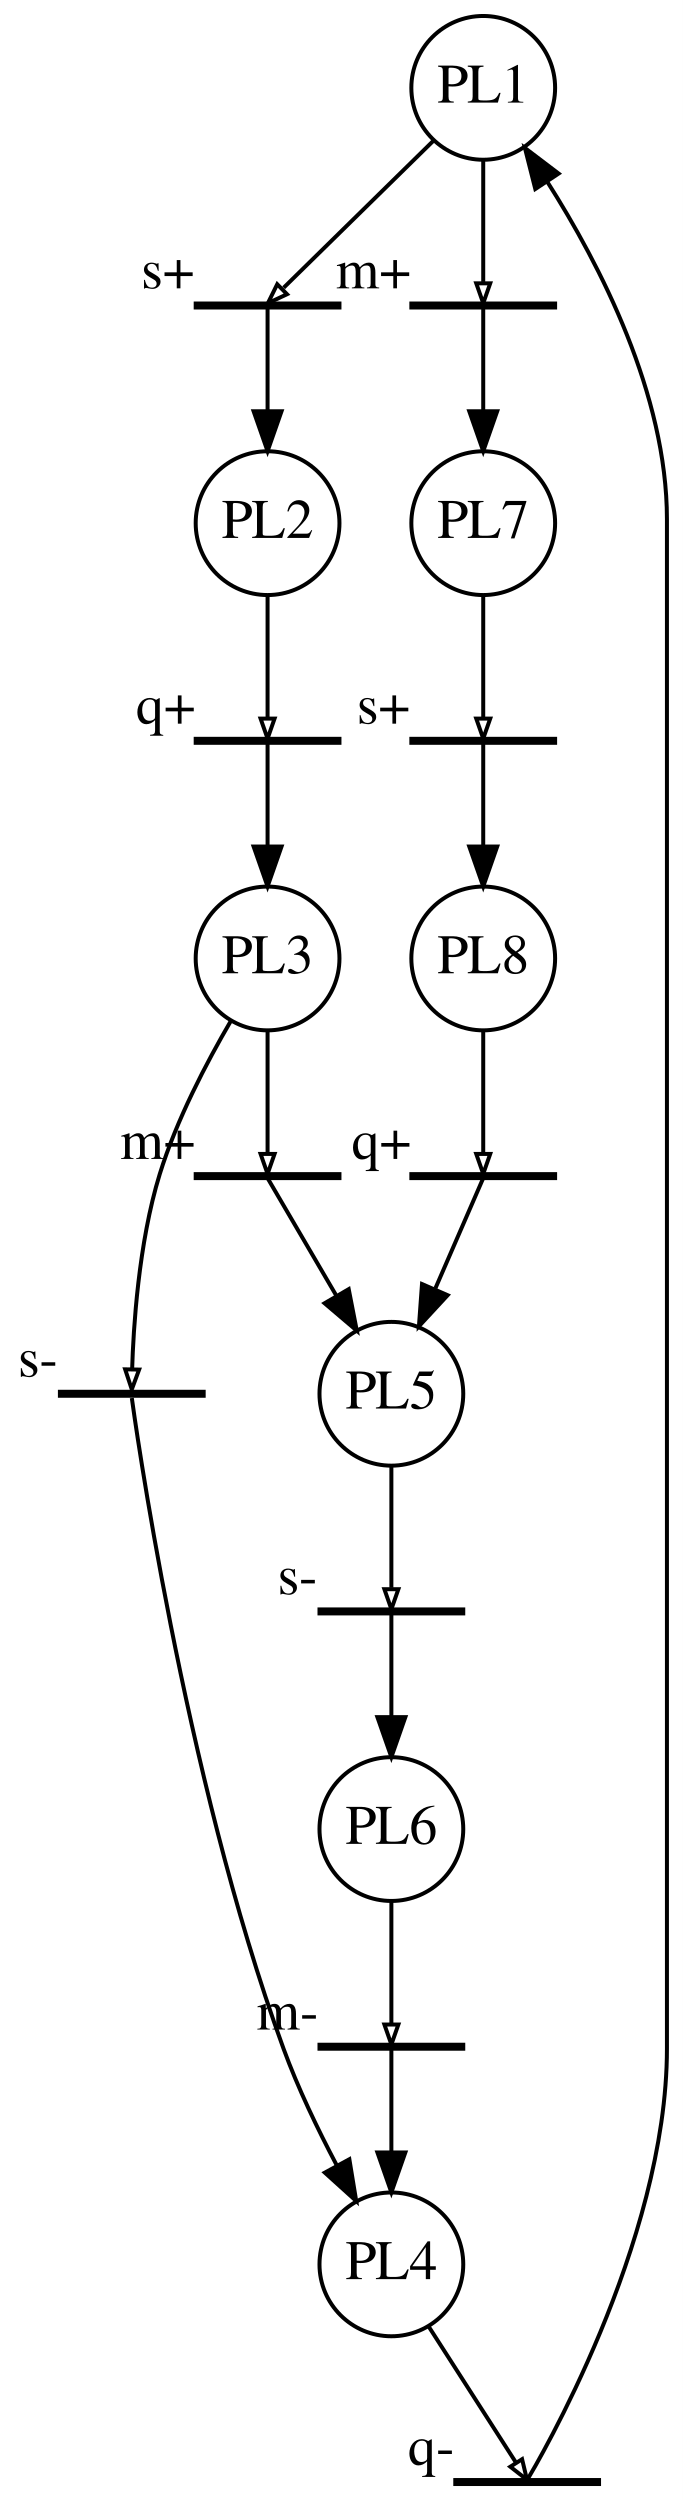
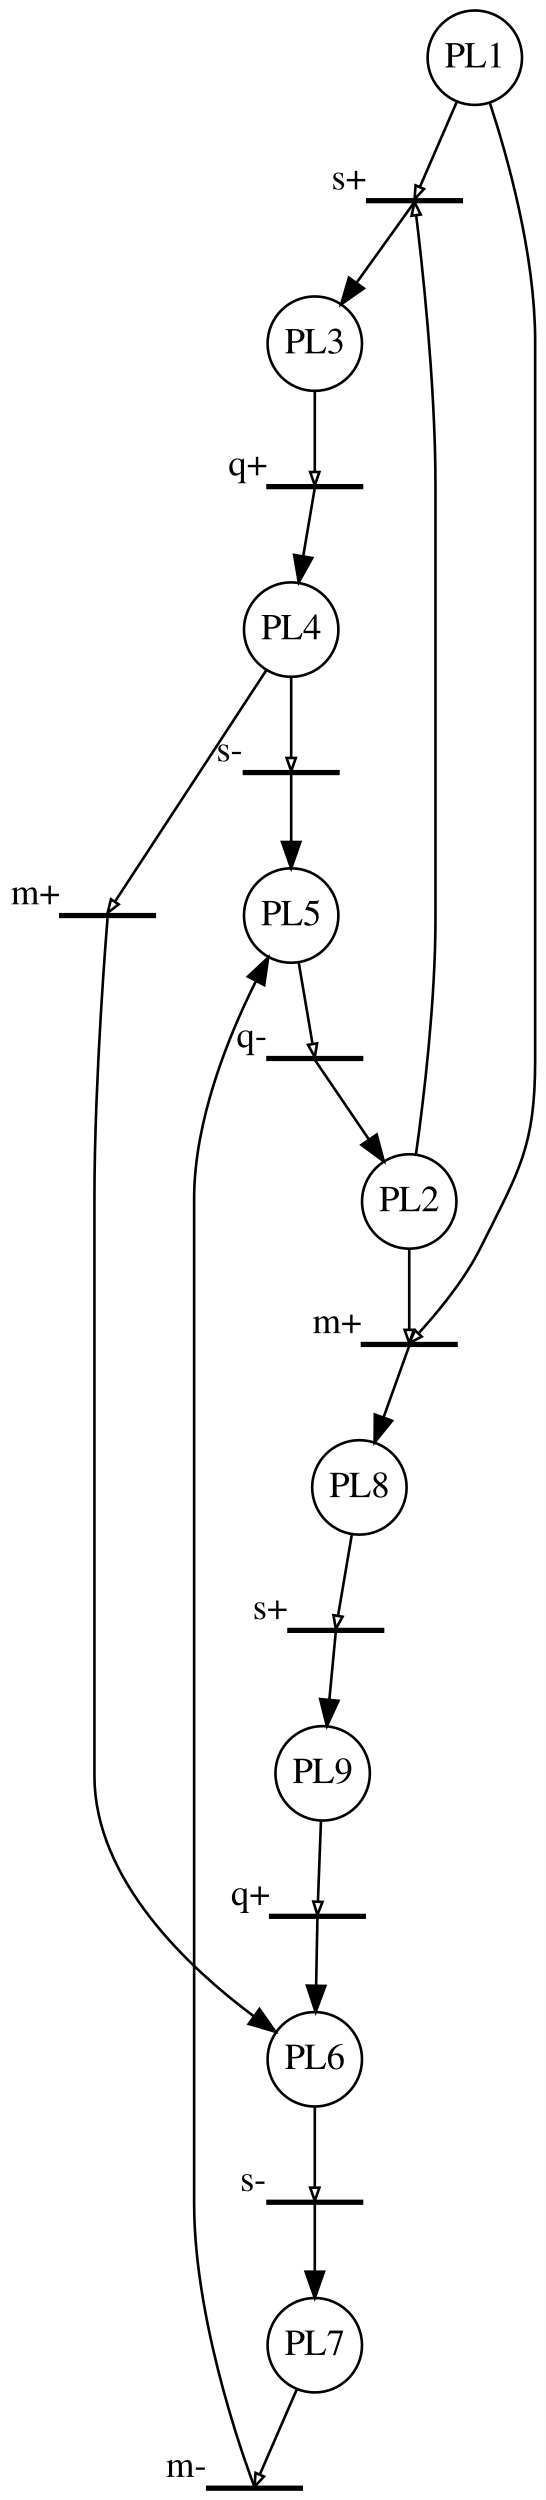
- <svg xmlns="http://www.w3.org/2000/svg" width="171pt" height="626pt" viewBox="0.00 0.00 171.00 626.00">
-   <g id="graph0" class="graph" transform="scale(1 1) rotate(0) translate(4 622)">
-     <polygon fill="white" stroke="none" points="-4,4 -4,-622 167,-622 167,4 -4,4" />
+ <svg xmlns="http://www.w3.org/2000/svg" width="208pt" height="953pt" viewBox="0.00 0.00 208.00 953.00">
+   <g id="graph0" class="graph" transform="scale(1 1) rotate(0) translate(4 949)">
+     <polygon fill="white" stroke="none" points="-4,4 -4,-949 204,-949 204,4 -4,4" />
    <g id="node1" class="node">
-       <ellipse fill="none" stroke="black" cx="117" cy="-600" rx="18" ry="18" />
-       <text text-anchor="middle" x="117" y="-596.3" font-family="Times,serif" font-size="14.00">PL1</text>
+       <ellipse fill="none" stroke="black" cx="177" cy="-927" rx="18" ry="18" />
+       <text text-anchor="middle" x="177" y="-923.3" font-family="Times,serif" font-size="14.00">PL1</text>
    </g>
    <g id="node3" class="node">
-       <polygon fill="none" stroke="black" points="81,-546 45,-546 45,-545 81,-545 81,-546" />
-       <text text-anchor="middle" x="38" y="-549.8" font-family="Times,serif" font-size="14.00">s+</text>
+       <polygon fill="none" stroke="black" points="172,-873 136,-873 136,-872 172,-872 172,-873" />
+       <text text-anchor="middle" x="129" y="-876.8" font-family="Times,serif" font-size="14.00">s+</text>
    </g>
    <g id="edge1" class="edge">
-       <path fill="none" stroke="black" d="M104.476,-586.708C92.402,-574.858 74.847,-557.627 67.023,-549.948" />
-       <polygon fill="none" stroke="black" points="67.868,-548.326 63.074,-546.072 65.416,-550.824 67.868,-548.326" />
+       <path fill="none" stroke="black" d="M170.099,-910.098C165.279,-898.992 159.169,-884.912 156.044,-877.71" />
+       <polygon fill="none" stroke="black" points="157.623,-876.952 154.027,-873.062 154.412,-878.346 157.623,-876.952" />
+     </g>
+     <g id="node11" class="node">
+       <polygon fill="none" stroke="black" points="170,-437 134,-437 134,-436 170,-436 170,-437" />
+       <text text-anchor="middle" x="124.5" y="-440.8" font-family="Times,serif" font-size="14.00">m+</text>
+     </g>
+     <g id="edge22" class="edge">
+       <path fill="none" stroke="black" d="M182.685,-909.917C189.496,-889.18 200,-851.871 200,-819 200,-819 200,-819 200,-545 200,-511.667 193.907,-502.814 179,-473 172.501,-460.003 161.193,-446.888 155.495,-440.688" />
+       <polygon fill="none" stroke="black" points="156.761,-439.48 152.052,-437.053 154.219,-441.886 156.761,-439.48" />
+     </g>
+     <g id="node2" class="node">
+       <ellipse fill="none" stroke="black" cx="116" cy="-818" rx="18" ry="18" />
+       <text text-anchor="middle" x="116" y="-814.3" font-family="Times,serif" font-size="14.00">PL3</text>
+     </g>
+     <g id="node5" class="node">
+       <polygon fill="none" stroke="black" points="134,-764 98,-764 98,-763 134,-763 134,-764" />
+       <text text-anchor="middle" x="90.5" y="-767.8" font-family="Times,serif" font-size="14.00">q+</text>
+     </g>
+     <g id="edge3" class="edge">
+       <path fill="none" stroke="black" d="M116,-799.939C116,-789.385 116,-776.534 116,-769.412" />
+       <polygon fill="none" stroke="black" points="117.75,-769.059 116,-764.059 114.25,-769.059 117.75,-769.059" />
+     </g>
+     <g id="edge2" class="edge">
+       <path fill="none" stroke="black" d="M153.891,-871.848C152.687,-870.169 141.726,-854.881 131.901,-841.177" />
+       <polygon fill="black" stroke="black" points="134.699,-839.073 126.028,-832.986 129.01,-843.152 134.699,-839.073" />
+     </g>
+     <g id="node4" class="node">
+       <ellipse fill="none" stroke="black" cx="107" cy="-709" rx="18" ry="18" />
+       <text text-anchor="middle" x="107" y="-705.3" font-family="Times,serif" font-size="14.00">PL4</text>
+     </g>
+     <g id="node7" class="node">
+       <polygon fill="none" stroke="black" points="125,-655 89,-655 89,-654 125,-654 125,-655" />
+       <text text-anchor="middle" x="83.5" y="-658.8" font-family="Times,serif" font-size="14.00">s-</text>
+     </g>
+     <g id="edge5" class="edge">
+       <path fill="none" stroke="black" d="M107,-690.939C107,-680.385 107,-667.534 107,-660.412" />
+       <polygon fill="none" stroke="black" points="108.75,-660.059 107,-655.059 105.25,-660.059 108.75,-660.059" />
+     </g>
+     <g id="node19" class="node">
+       <polygon fill="none" stroke="black" points="55,-600.5 19,-600.5 19,-599.5 55,-599.5 55,-600.5" />
+       <text text-anchor="middle" x="9.5" y="-604.3" font-family="Times,serif" font-size="14.00">m+</text>
+     </g>
+     <g id="edge20" class="edge">
+       <path fill="none" stroke="black" d="M97.559,-693.57C81.543,-669.087 49.825,-620.604 39.983,-605.56" />
+       <polygon fill="none" stroke="black" points="41.232,-604.272 37.03,-601.046 38.303,-606.188 41.232,-604.272" />
+     </g>
+     <g id="edge4" class="edge">
+       <path fill="none" stroke="black" d="M115.974,-762.848C115.723,-761.368 113.677,-749.319 111.602,-737.1" />
+       <polygon fill="black" stroke="black" points="115.016,-736.298 109.891,-727.025 108.115,-737.47 115.016,-736.298" />
+     </g>
+     <g id="node6" class="node">
+       <ellipse fill="none" stroke="black" cx="107" cy="-600" rx="18" ry="18" />
+       <text text-anchor="middle" x="107" y="-596.3" font-family="Times,serif" font-size="14.00">PL5</text>
+     </g>
+     <g id="node9" class="node">
+       <polygon fill="none" stroke="black" points="134,-546 98,-546 98,-545 134,-545 134,-546" />
+       <text text-anchor="middle" x="92" y="-549.8" font-family="Times,serif" font-size="14.00">q-</text>
+     </g>
+     <g id="edge7" class="edge">
+       <path fill="none" stroke="black" d="M109.897,-581.939C111.689,-571.385 113.872,-558.534 115.081,-551.412" />
+       <polygon fill="none" stroke="black" points="116.878,-551.282 115.99,-546.059 113.428,-550.696 116.878,-551.282" />
+     </g>
+     <g id="edge6" class="edge">
+       <path fill="none" stroke="black" d="M107,-653.848C107,-652.368 107,-640.319 107,-628.1" />
+       <polygon fill="black" stroke="black" points="110.5,-628.025 107,-618.025 103.5,-628.025 110.5,-628.025" />
+     </g>
+     <g id="node8" class="node">
+       <ellipse fill="none" stroke="black" cx="152" cy="-491" rx="18" ry="18" />
+       <text text-anchor="middle" x="152" y="-487.3" font-family="Times,serif" font-size="14.00">PL2</text>
+     </g>
+     <g id="edge9" class="edge">
+       <path fill="none" stroke="black" d="M154.575,-509.003C157.538,-530.072 162,-567.096 162,-599 162,-764 162,-764 162,-764 162,-803.606 156.583,-851.16 154.664,-866.763" />
+       <polygon fill="none" stroke="black" points="152.898,-866.776 154.006,-871.956 156.371,-867.216 152.898,-866.776" />
+     </g>
+     <g id="edge10" class="edge">
+       <path fill="none" stroke="black" d="M152,-472.939C152,-462.385 152,-449.534 152,-442.412" />
+       <polygon fill="none" stroke="black" points="153.75,-442.059 152,-437.059 150.25,-442.059 153.75,-442.059" />
+     </g>
+     <g id="edge8" class="edge">
+       <path fill="none" stroke="black" d="M116.103,-544.848C117.226,-543.194 127.311,-528.347 136.506,-514.81" />
+       <polygon fill="black" stroke="black" points="139.594,-516.494 142.317,-506.255 133.803,-512.561 139.594,-516.494" />
+     </g>
+     <g id="node10" class="node">
+       <ellipse fill="none" stroke="black" cx="133" cy="-382" rx="18" ry="18" />
+       <text text-anchor="middle" x="133" y="-378.3" font-family="Times,serif" font-size="14.00">PL8</text>
+     </g>
+     <g id="node13" class="node">
+       <polygon fill="none" stroke="black" points="142,-328 106,-328 106,-327 142,-327 142,-328" />
+       <text text-anchor="middle" x="99" y="-331.8" font-family="Times,serif" font-size="14.00">s+</text>
+     </g>
+     <g id="edge12" class="edge">
+       <path fill="none" stroke="black" d="M130.103,-363.939C128.311,-353.385 126.128,-340.534 124.919,-333.412" />
+       <polygon fill="none" stroke="black" points="126.572,-332.696 124.01,-328.059 123.122,-333.282 126.572,-332.696" />
+     </g>
+     <g id="edge11" class="edge">
+       <path fill="none" stroke="black" d="M151.945,-435.848C151.394,-434.309 146.747,-421.348 142.195,-408.648" />
+       <polygon fill="black" stroke="black" points="145.47,-407.413 138.801,-399.181 138.881,-409.775 145.47,-407.413" />
+     </g>
+     <g id="node12" class="node">
+       <ellipse fill="none" stroke="black" cx="119" cy="-273" rx="18" ry="18" />
+       <text text-anchor="middle" x="119" y="-269.3" font-family="Times,serif" font-size="14.00">PL9</text>
    </g>
    <g id="node15" class="node">
-       <polygon fill="none" stroke="black" points="135,-546 99,-546 99,-545 135,-545 135,-546" />
-       <text text-anchor="middle" x="89.5" y="-549.8" font-family="Times,serif" font-size="14.00">m+</text>
+       <polygon fill="none" stroke="black" points="135,-219 99,-219 99,-218 135,-218 135,-219" />
+       <text text-anchor="middle" x="91.5" y="-222.8" font-family="Times,serif" font-size="14.00">q+</text>
+     </g>
+     <g id="edge14" class="edge">
+       <path fill="none" stroke="black" d="M118.356,-254.939C117.958,-244.385 117.473,-231.534 117.204,-224.412" />
+       <polygon fill="none" stroke="black" points="118.94,-223.99 117.002,-219.059 115.442,-224.122 118.94,-223.99" />
+     </g>
+     <g id="edge13" class="edge">
+       <path fill="none" stroke="black" d="M123.986,-326.848C123.846,-325.368 122.709,-313.319 121.557,-301.1" />
+       <polygon fill="black" stroke="black" points="125.03,-300.652 120.606,-291.025 118.061,-301.309 125.03,-300.652" />
+     </g>
+     <g id="node14" class="node">
+       <ellipse fill="none" stroke="black" cx="116" cy="-164" rx="18" ry="18" />
+       <text text-anchor="middle" x="116" y="-160.3" font-family="Times,serif" font-size="14.00">PL6</text>
+     </g>
+     <g id="node17" class="node">
+       <polygon fill="none" stroke="black" points="134,-110 98,-110 98,-109 134,-109 134,-110" />
+       <text text-anchor="middle" x="92.5" y="-113.8" font-family="Times,serif" font-size="14.00">s-</text>
+     </g>
+     <g id="edge16" class="edge">
+       <path fill="none" stroke="black" d="M116,-145.939C116,-135.385 116,-122.534 116,-115.412" />
+       <polygon fill="none" stroke="black" points="117.75,-115.059 116,-110.059 114.25,-115.059 117.75,-115.059" />
    </g>
    <g id="edge15" class="edge">
-       <path fill="none" stroke="black" d="M117,-581.939C117,-571.385 117,-558.534 117,-551.412" />
-       <polygon fill="none" stroke="black" points="118.75,-551.059 117,-546.059 115.25,-551.059 118.75,-551.059" />
+       <path fill="none" stroke="black" d="M116.997,-217.848C116.969,-216.368 116.742,-204.319 116.511,-192.1" />
+       <polygon fill="black" stroke="black" points="120.009,-191.957 116.321,-182.025 113.011,-192.089 120.009,-191.957" />
    </g>
-     <g id="node2" class="node">
-       <ellipse fill="none" stroke="black" cx="63" cy="-491" rx="18" ry="18" />
-       <text text-anchor="middle" x="63" y="-487.3" font-family="Times,serif" font-size="14.00">PL2</text>
+     <g id="node16" class="node">
+       <ellipse fill="none" stroke="black" cx="116" cy="-55" rx="18" ry="18" />
+       <text text-anchor="middle" x="116" y="-51.3" font-family="Times,serif" font-size="14.00">PL7</text>
    </g>
-     <g id="node5" class="node">
-       <polygon fill="none" stroke="black" points="81,-437 45,-437 45,-436 81,-436 81,-437" />
-       <text text-anchor="middle" x="37.5" y="-440.8" font-family="Times,serif" font-size="14.00">q+</text>
+     <g id="node18" class="node">
+       <polygon fill="none" stroke="black" points="111,-1 75,-1 75,-0 111,-0 111,-1" />
+       <text text-anchor="middle" x="67" y="-4.8" font-family="Times,serif" font-size="14.00">m-</text>
    </g>
-     <g id="edge3" class="edge">
-       <path fill="none" stroke="black" d="M63,-472.939C63,-462.385 63,-449.534 63,-442.412" />
-       <polygon fill="none" stroke="black" points="64.75,-442.059 63,-437.059 61.25,-442.059 64.75,-442.059" />
-     </g>
-     <g id="edge2" class="edge">
-       <path fill="none" stroke="black" d="M63,-544.848C63,-543.368 63,-531.319 63,-519.1" />
-       <polygon fill="black" stroke="black" points="66.5,-519.025 63,-509.025 59.5,-519.025 66.5,-519.025" />
-     </g>
-     <g id="node4" class="node">
-       <ellipse fill="none" stroke="black" cx="63" cy="-382" rx="18" ry="18" />
-       <text text-anchor="middle" x="63" y="-378.3" font-family="Times,serif" font-size="14.00">PL3</text>
-     </g>
-     <g id="node7" class="node">
-       <polygon fill="none" stroke="black" points="47,-273.5 11,-273.5 11,-272.5 47,-272.5 47,-273.5" />
-       <text text-anchor="middle" x="5.5" y="-277.3" font-family="Times,serif" font-size="14.00">s-</text>
-     </g>
-     <g id="edge5" class="edge">
-       <path fill="none" stroke="black" d="M53.763,-366.277C47.729,-355.952 40.212,-341.614 36,-328 30.641,-310.677 29.383,-288.998 29.089,-279.215" />
-       <polygon fill="none" stroke="black" points="30.836,-279.058 29,-274.089 27.337,-279.119 30.836,-279.058" />
-     </g>
-     <g id="node10" class="node">
-       <polygon fill="none" stroke="black" points="81,-328 45,-328 45,-327 81,-327 81,-328" />
-       <text text-anchor="middle" x="35.5" y="-331.8" font-family="Times,serif" font-size="14.00">m+</text>
-     </g>
-     <g id="edge9" class="edge">
-       <path fill="none" stroke="black" d="M63,-363.939C63,-353.385 63,-340.534 63,-333.412" />
-       <polygon fill="none" stroke="black" points="64.75,-333.059 63,-328.059 61.25,-333.059 64.75,-333.059" />
-     </g>
-     <g id="edge4" class="edge">
-       <path fill="none" stroke="black" d="M63,-435.848C63,-434.368 63,-422.319 63,-410.1" />
-       <polygon fill="black" stroke="black" points="66.5,-410.025 63,-400.025 59.5,-410.025 66.5,-410.025" />
-     </g>
-     <g id="node6" class="node">
-       <ellipse fill="none" stroke="black" cx="94" cy="-55" rx="18" ry="18" />
-       <text text-anchor="middle" x="94" y="-51.3" font-family="Times,serif" font-size="14.00">PL4</text>
-     </g>
-     <g id="node8" class="node">
-       <polygon fill="none" stroke="black" points="146,-1 110,-1 110,-0 146,-0 146,-1" />
-       <text text-anchor="middle" x="104" y="-4.8" font-family="Times,serif" font-size="14.00">q-</text>
-     </g>
-     <g id="edge7" class="edge">
-       <path fill="none" stroke="black" d="M103.291,-39.517C110.605,-28.116 120.334,-12.949 125.109,-5.507" />
-       <polygon fill="none" stroke="black" points="126.731,-6.219 127.958,-1.066 123.785,-4.33 126.731,-6.219" />
-     </g>
-     <g id="edge6" class="edge">
-       <path fill="none" stroke="black" d="M29.009,-271.932C29.393,-269.096 41.884,-177.783 67,-109 70.59,-99.169 75.568,-88.816 80.274,-79.895" />
-       <polygon fill="black" stroke="black" points="83.481,-81.324 85.194,-70.869 77.335,-77.974 83.481,-81.324" />
-     </g>
-     <g id="edge8" class="edge">
-       <path fill="none" stroke="black" d="M128.1,-1.167C130.153,-4.589 163,-60.119 163,-109 163,-492 163,-492 163,-492 163,-523.176 146.314,-555.612 133.041,-576.481" />
-       <polygon fill="black" stroke="black" points="130.04,-574.674 127.438,-584.945 135.877,-578.539 130.04,-574.674" />
-     </g>
-     <g id="node9" class="node">
-       <ellipse fill="none" stroke="black" cx="94" cy="-273" rx="18" ry="18" />
-       <text text-anchor="middle" x="94" y="-269.3" font-family="Times,serif" font-size="14.00">PL5</text>
-     </g>
-     <g id="node12" class="node">
-       <polygon fill="none" stroke="black" points="112,-219 76,-219 76,-218 112,-218 112,-219" />
-       <text text-anchor="middle" x="70.5" y="-222.8" font-family="Times,serif" font-size="14.00">s-</text>
-     </g>
-     <g id="edge11" class="edge">
-       <path fill="none" stroke="black" d="M94,-254.939C94,-244.385 94,-231.534 94,-224.412" />
-       <polygon fill="none" stroke="black" points="95.75,-224.059 94,-219.059 92.25,-224.059 95.75,-224.059" />
-     </g>
-     <g id="edge10" class="edge">
-       <path fill="none" stroke="black" d="M63.089,-326.848C64.035,-325.23 72.371,-310.978 80.148,-297.683" />
-       <polygon fill="black" stroke="black" points="83.316,-299.198 85.344,-288.799 77.274,-295.663 83.316,-299.198" />
-     </g>
-     <g id="node11" class="node">
-       <ellipse fill="none" stroke="black" cx="94" cy="-164" rx="18" ry="18" />
-       <text text-anchor="middle" x="94" y="-160.3" font-family="Times,serif" font-size="14.00">PL6</text>
-     </g>
-     <g id="node13" class="node">
-       <polygon fill="none" stroke="black" points="112,-110 76,-110 76,-109 112,-109 112,-110" />
-       <text text-anchor="middle" x="68" y="-113.8" font-family="Times,serif" font-size="14.00">m-</text>
-     </g>
-     <g id="edge13" class="edge">
-       <path fill="none" stroke="black" d="M94,-145.939C94,-135.385 94,-122.534 94,-115.412" />
-       <polygon fill="none" stroke="black" points="95.75,-115.059 94,-110.059 92.25,-115.059 95.75,-115.059" />
-     </g>
-     <g id="edge12" class="edge">
-       <path fill="none" stroke="black" d="M94,-217.848C94,-216.368 94,-204.319 94,-192.1" />
-       <polygon fill="black" stroke="black" points="97.5,-192.025 94,-182.025 90.5,-192.025 97.5,-192.025" />
-     </g>
-     <g id="edge14" class="edge">
-       <path fill="none" stroke="black" d="M94,-108.848C94,-107.368 94,-95.319 94,-83.1" />
-       <polygon fill="black" stroke="black" points="97.5,-83.025 94,-73.025 90.5,-83.025 97.5,-83.025" />
-     </g>
-     <g id="node14" class="node">
-       <ellipse fill="none" stroke="black" cx="117" cy="-491" rx="18" ry="18" />
-       <text text-anchor="middle" x="117" y="-487.3" font-family="Times,serif" font-size="14.00">PL7</text>
-     </g>
-     <g id="node17" class="node">
-       <polygon fill="none" stroke="black" points="135,-437 99,-437 99,-436 135,-436 135,-437" />
-       <text text-anchor="middle" x="92" y="-440.8" font-family="Times,serif" font-size="14.00">s+</text>
+     <g id="edge18" class="edge">
+       <path fill="none" stroke="black" d="M109.099,-38.098C104.279,-26.992 98.169,-12.912 95.044,-5.71" />
+       <polygon fill="none" stroke="black" points="96.623,-4.952 93.027,-1.062 93.412,-6.346 96.623,-4.952" />
    </g>
    <g id="edge17" class="edge">
-       <path fill="none" stroke="black" d="M117,-472.939C117,-462.385 117,-449.534 117,-442.412" />
-       <polygon fill="none" stroke="black" points="118.75,-442.059 117,-437.059 115.25,-442.059 118.75,-442.059" />
-     </g>
-     <g id="edge16" class="edge">
-       <path fill="none" stroke="black" d="M117,-544.848C117,-543.368 117,-531.319 117,-519.1" />
-       <polygon fill="black" stroke="black" points="120.5,-519.025 117,-509.025 113.5,-519.025 120.5,-519.025" />
-     </g>
-     <g id="node16" class="node">
-       <ellipse fill="none" stroke="black" cx="117" cy="-382" rx="18" ry="18" />
-       <text text-anchor="middle" x="117" y="-378.3" font-family="Times,serif" font-size="14.00">PL8</text>
-     </g>
-     <g id="node18" class="node">
-       <polygon fill="none" stroke="black" points="135,-328 99,-328 99,-327 135,-327 135,-328" />
-       <text text-anchor="middle" x="91.5" y="-331.8" font-family="Times,serif" font-size="14.00">q+</text>
+       <path fill="none" stroke="black" d="M116,-108.848C116,-107.368 116,-95.319 116,-83.1" />
+       <polygon fill="black" stroke="black" points="119.5,-83.025 116,-73.025 112.5,-83.025 119.5,-83.025" />
    </g>
    <g id="edge19" class="edge">
-       <path fill="none" stroke="black" d="M117,-363.939C117,-353.385 117,-340.534 117,-333.412" />
-       <polygon fill="none" stroke="black" points="118.75,-333.059 117,-328.059 115.25,-333.059 118.75,-333.059" />
+       <path fill="none" stroke="black" d="M92.983,-1.043C92.287,-2.839 70,-60.69 70,-109 70,-492 70,-492 70,-492 70,-521.829 83.002,-553.894 93.591,-575.062" />
+       <polygon fill="black" stroke="black" points="90.509,-576.72 98.231,-583.973 96.718,-573.487 90.509,-576.72" />
    </g>
-     <g id="edge18" class="edge">
-       <path fill="none" stroke="black" d="M117,-435.848C117,-434.368 117,-422.319 117,-410.1" />
-       <polygon fill="black" stroke="black" points="120.5,-410.025 117,-400.025 113.5,-410.025 120.5,-410.025" />
-     </g>
-     <g id="edge20" class="edge">
-       <path fill="none" stroke="black" d="M116.934,-326.848C116.262,-325.3 110.571,-312.185 105.026,-299.409" />
-       <polygon fill="black" stroke="black" points="108.092,-297.682 100.901,-289.902 101.671,-300.469 108.092,-297.682" />
+     <g id="edge21" class="edge">
+       <path fill="none" stroke="black" d="M36.996,-598.957C36.845,-597.147 32,-538.864 32,-492 32,-492 32,-492 32,-272 32,-232.494 67.865,-198.931 92.725,-180.412" />
+       <polygon fill="black" stroke="black" points="94.886,-183.17 100.982,-174.504 90.813,-177.477 94.886,-183.17" />
    </g>
  </g>
</svg>
